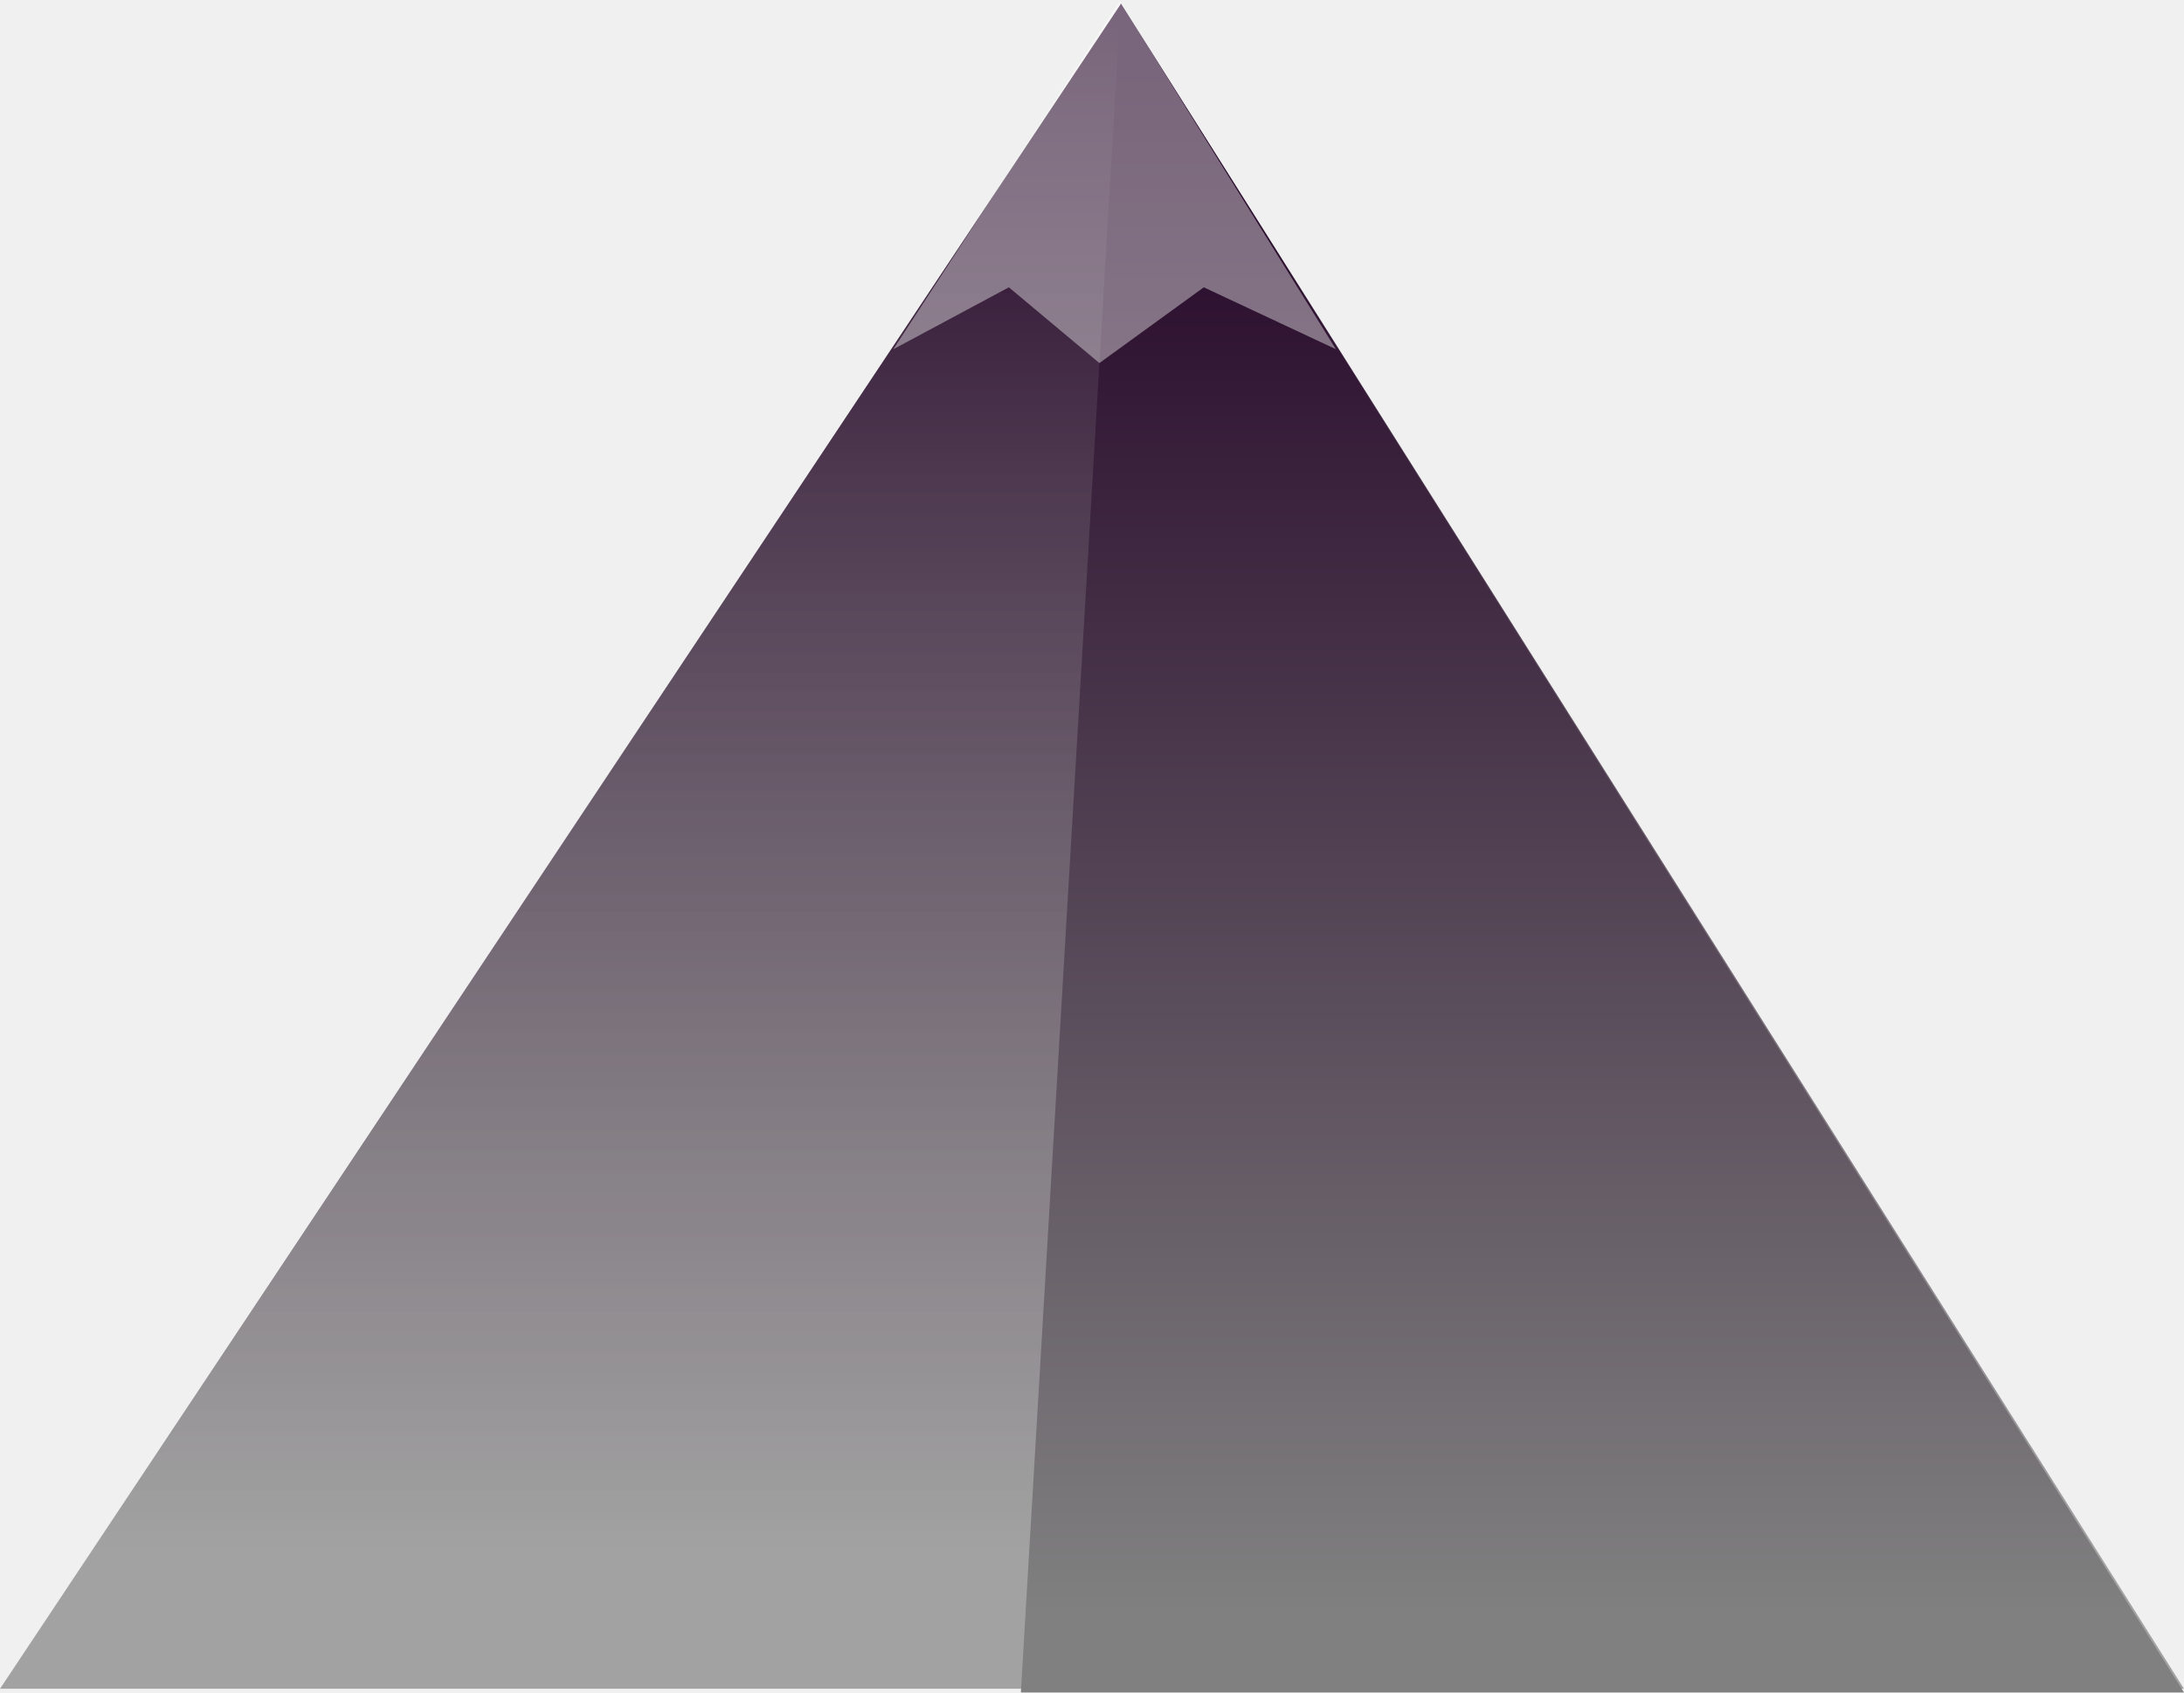
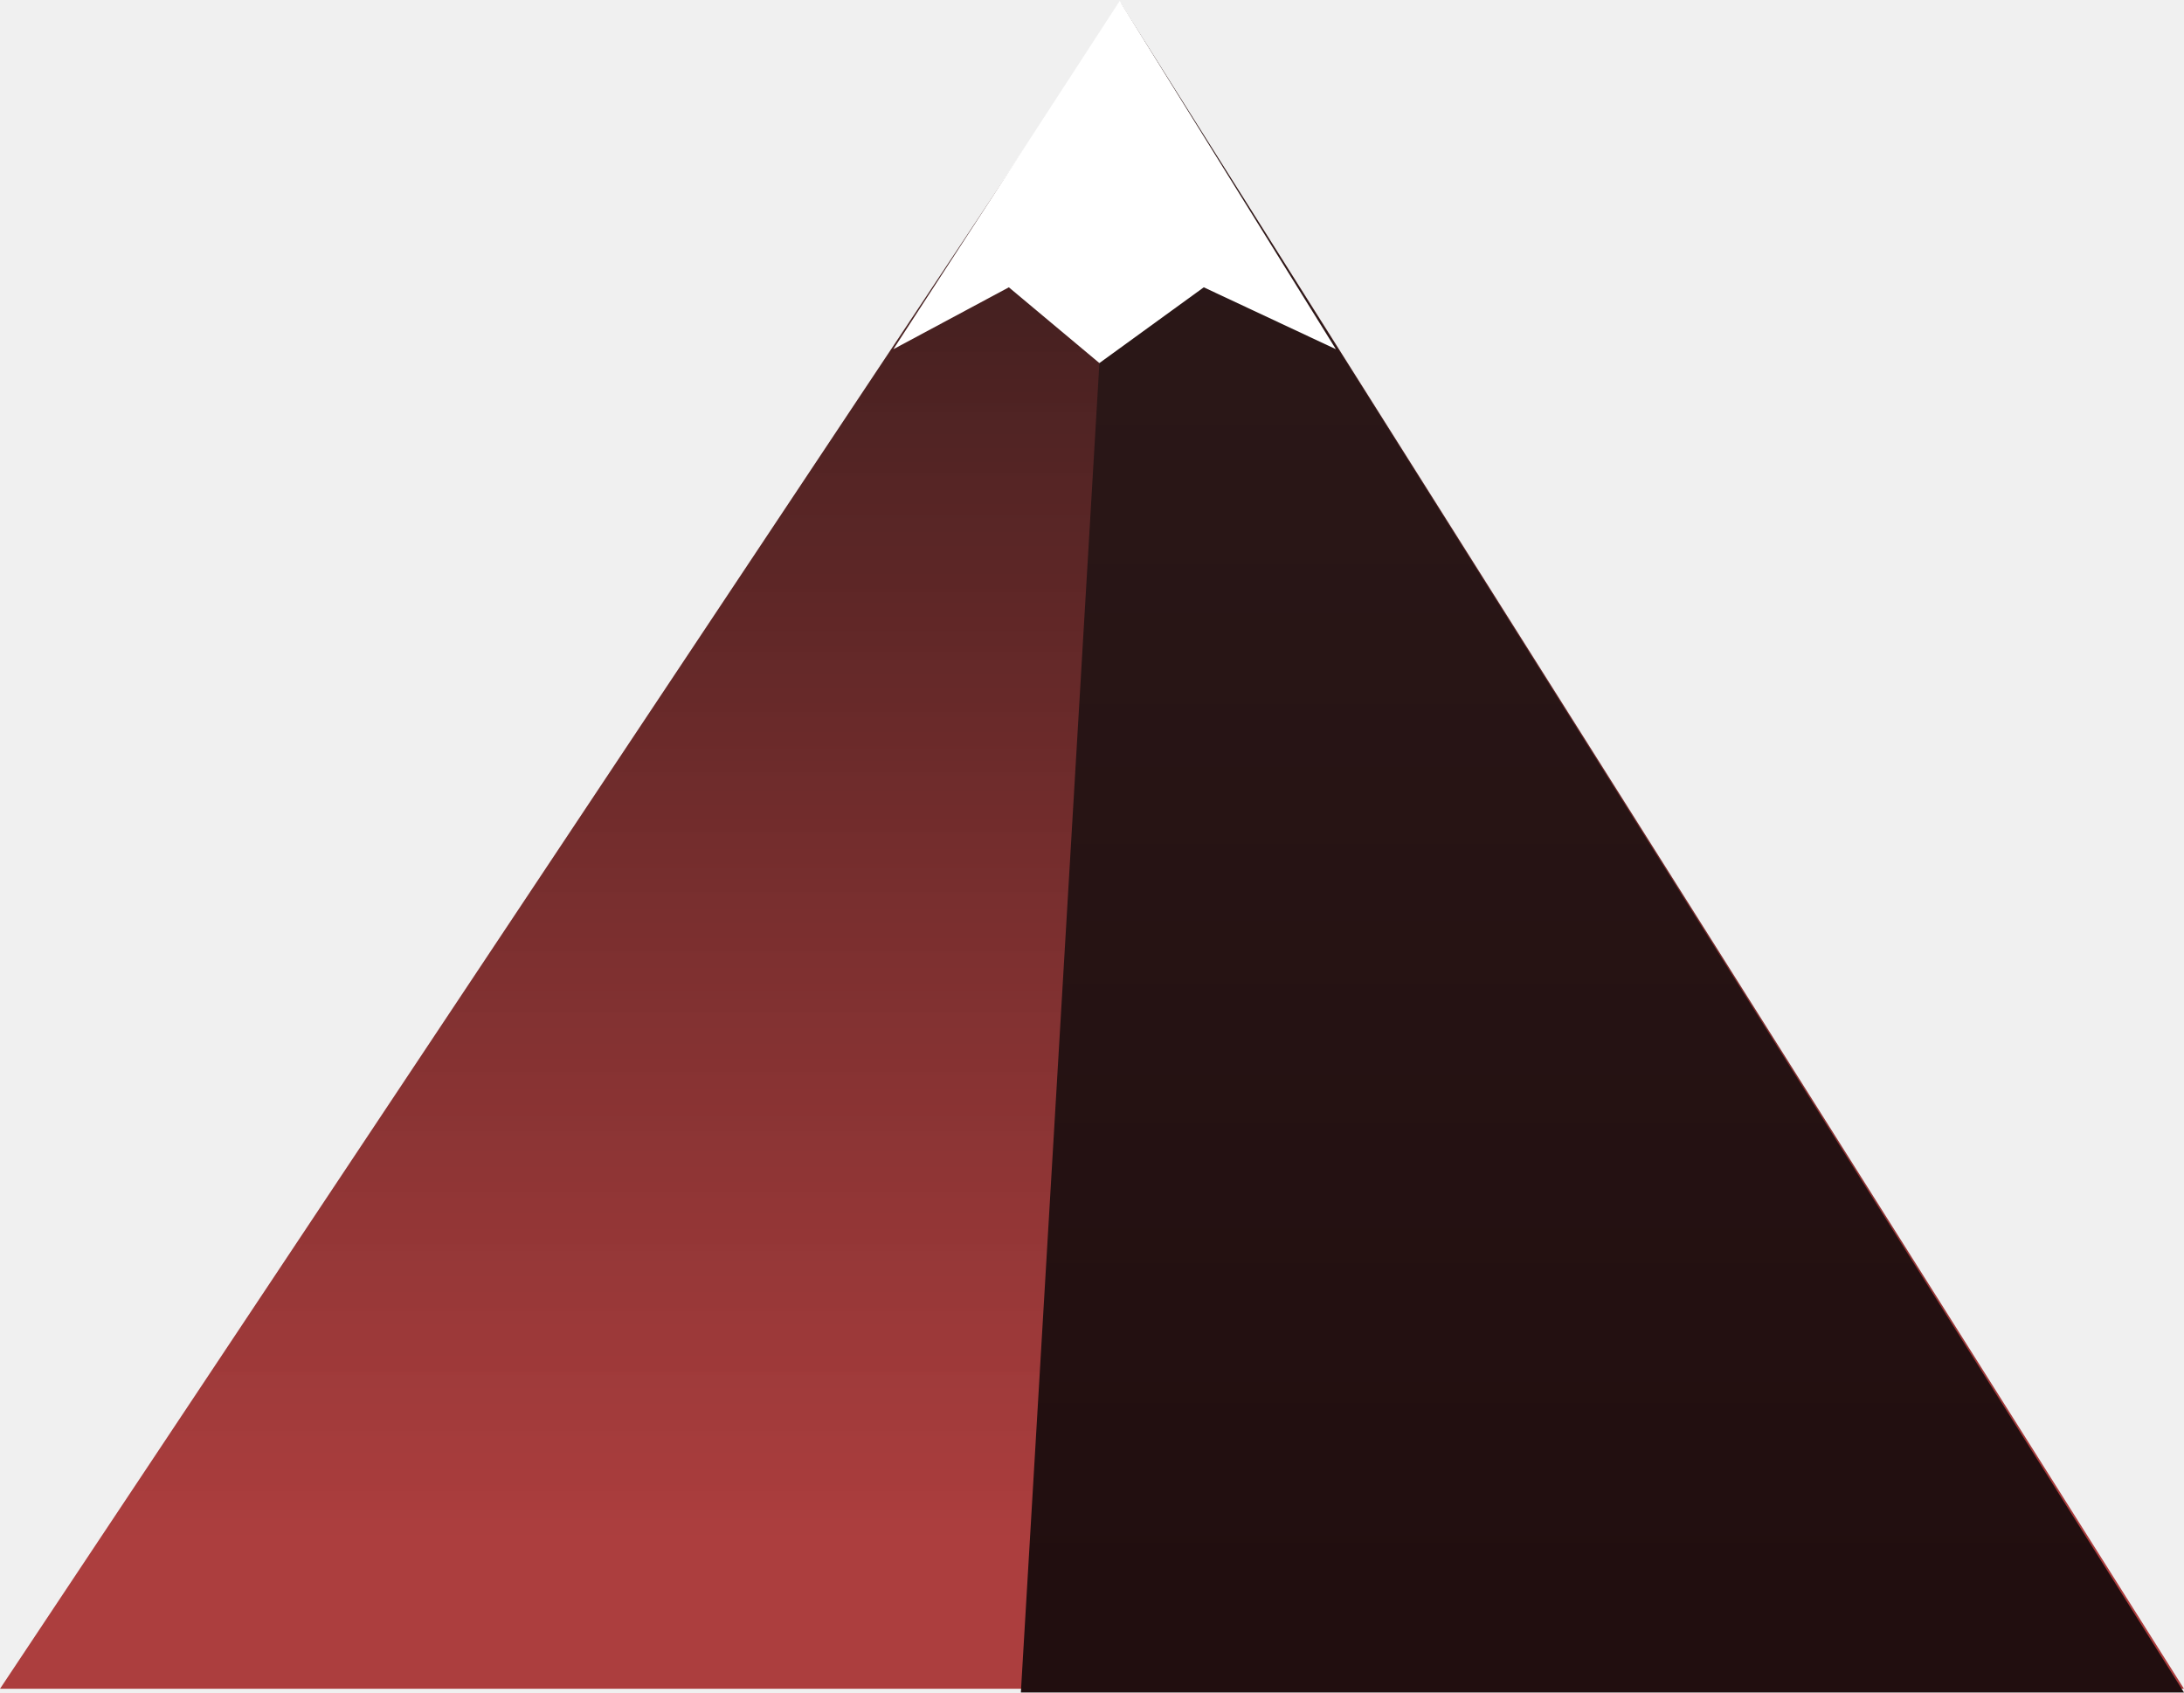
<svg xmlns="http://www.w3.org/2000/svg" xmlns:xlink="http://www.w3.org/1999/xlink" width="1182" height="916" viewBox="0 0 1182 916" version="1.1">
  <g id="Canvas" transform="translate(-3473 -83)">
    <g id="bigmountain">
      <g id="Group">
        <g id="Vector">
          <use xlink:href="#path0_fill" transform="translate(3473 85)" fill="url(#paint0_linear)" />
        </g>
        <g id="Vector">
          <use xlink:href="#path1_fill" transform="translate(4025.5 85)" fill="url(#paint1_linear)" />
        </g>
        <g id="Vector 2">
-           <use xlink:href="#path2_fill" transform="translate(3956.5 83.5)" fill="white" fill-opacity="0.4" />
+           <use xlink:href="#path2_fill" transform="translate(3956.5 83.5)" fill="white" fill-opacity="1" />
        </g>
      </g>
    </g>
  </g>
  <defs>
    <linearGradient id="paint0_linear" x1="0" y1="0" x2="1" y2="0" gradientUnits="userSpaceOnUse" gradientTransform="matrix(9.70793e-14 852.367 -1585.42 5.21925e-14 1435.79 14.6329)">
-       <stop offset="0" stop-color="#210024" />
-       <stop offset="0.961" stop-color="gray" stop-opacity="0.7" />
+       <stop offset="0" stop-color="#2C1919" />
+       <stop offset="0.961" stop-color="brown" stop-opacity="0.9" />
    </linearGradient>
    <linearGradient id="paint1_linear" x1="0" y1="0" x2="1" y2="0" gradientUnits="userSpaceOnUse" gradientTransform="matrix(9.70793e-14 852.367 -1585.42 5.21924e-14 883.292 14.633)">
-       <stop offset="0.033" stop-color="#210024" />
-       <stop offset="1" stop-color="gray" />
+       <stop offset="0.033" stop-color="#2C1919" />
+       <stop offset="1" stop-color="#210E0F" />
    </linearGradient>
    <path id="path0_fill" d="M 606.693 0L 0 912L 1182 912L 606.693 0Z" />
    <path id="path1_fill" d="M 54 0L 0 914L 629.5 914L 54 0Z" />
    <path id="path2_fill" d="M 0 188.5L 122.5 0L 239.5 188.5L 168 155L 111.5 196L 62.5 155L 0 188.5Z" />
  </defs>
</svg>
